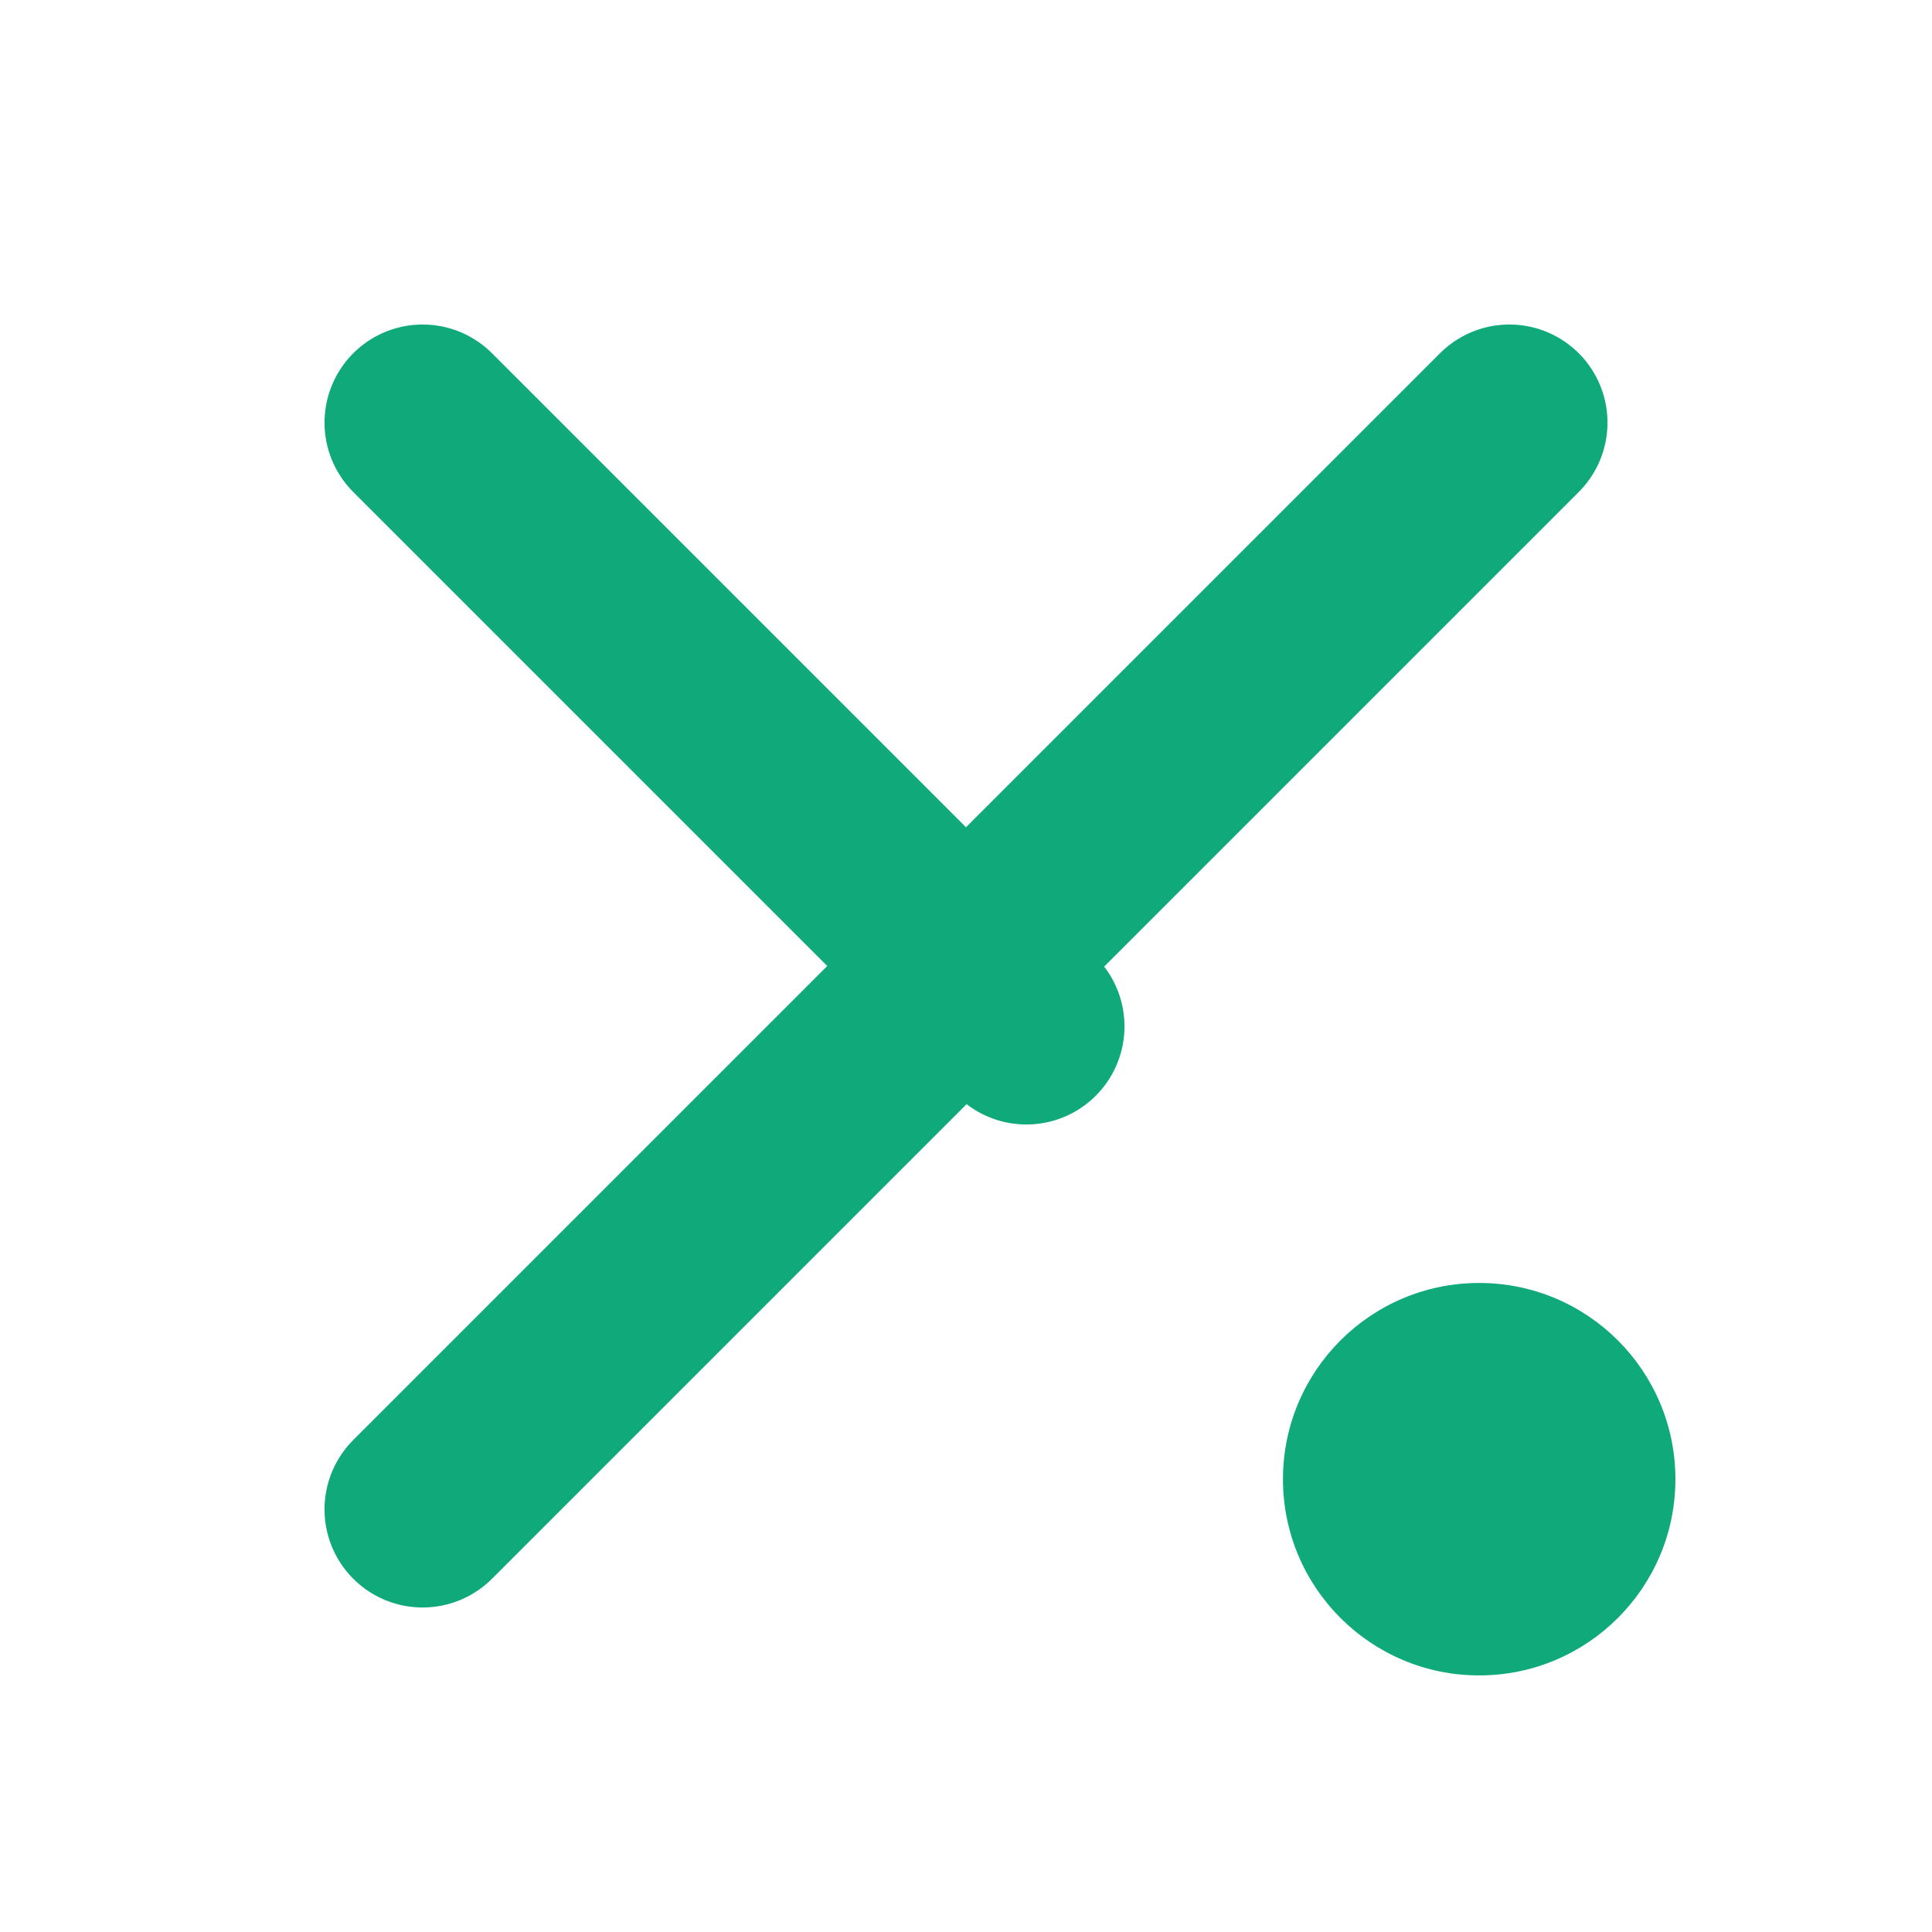
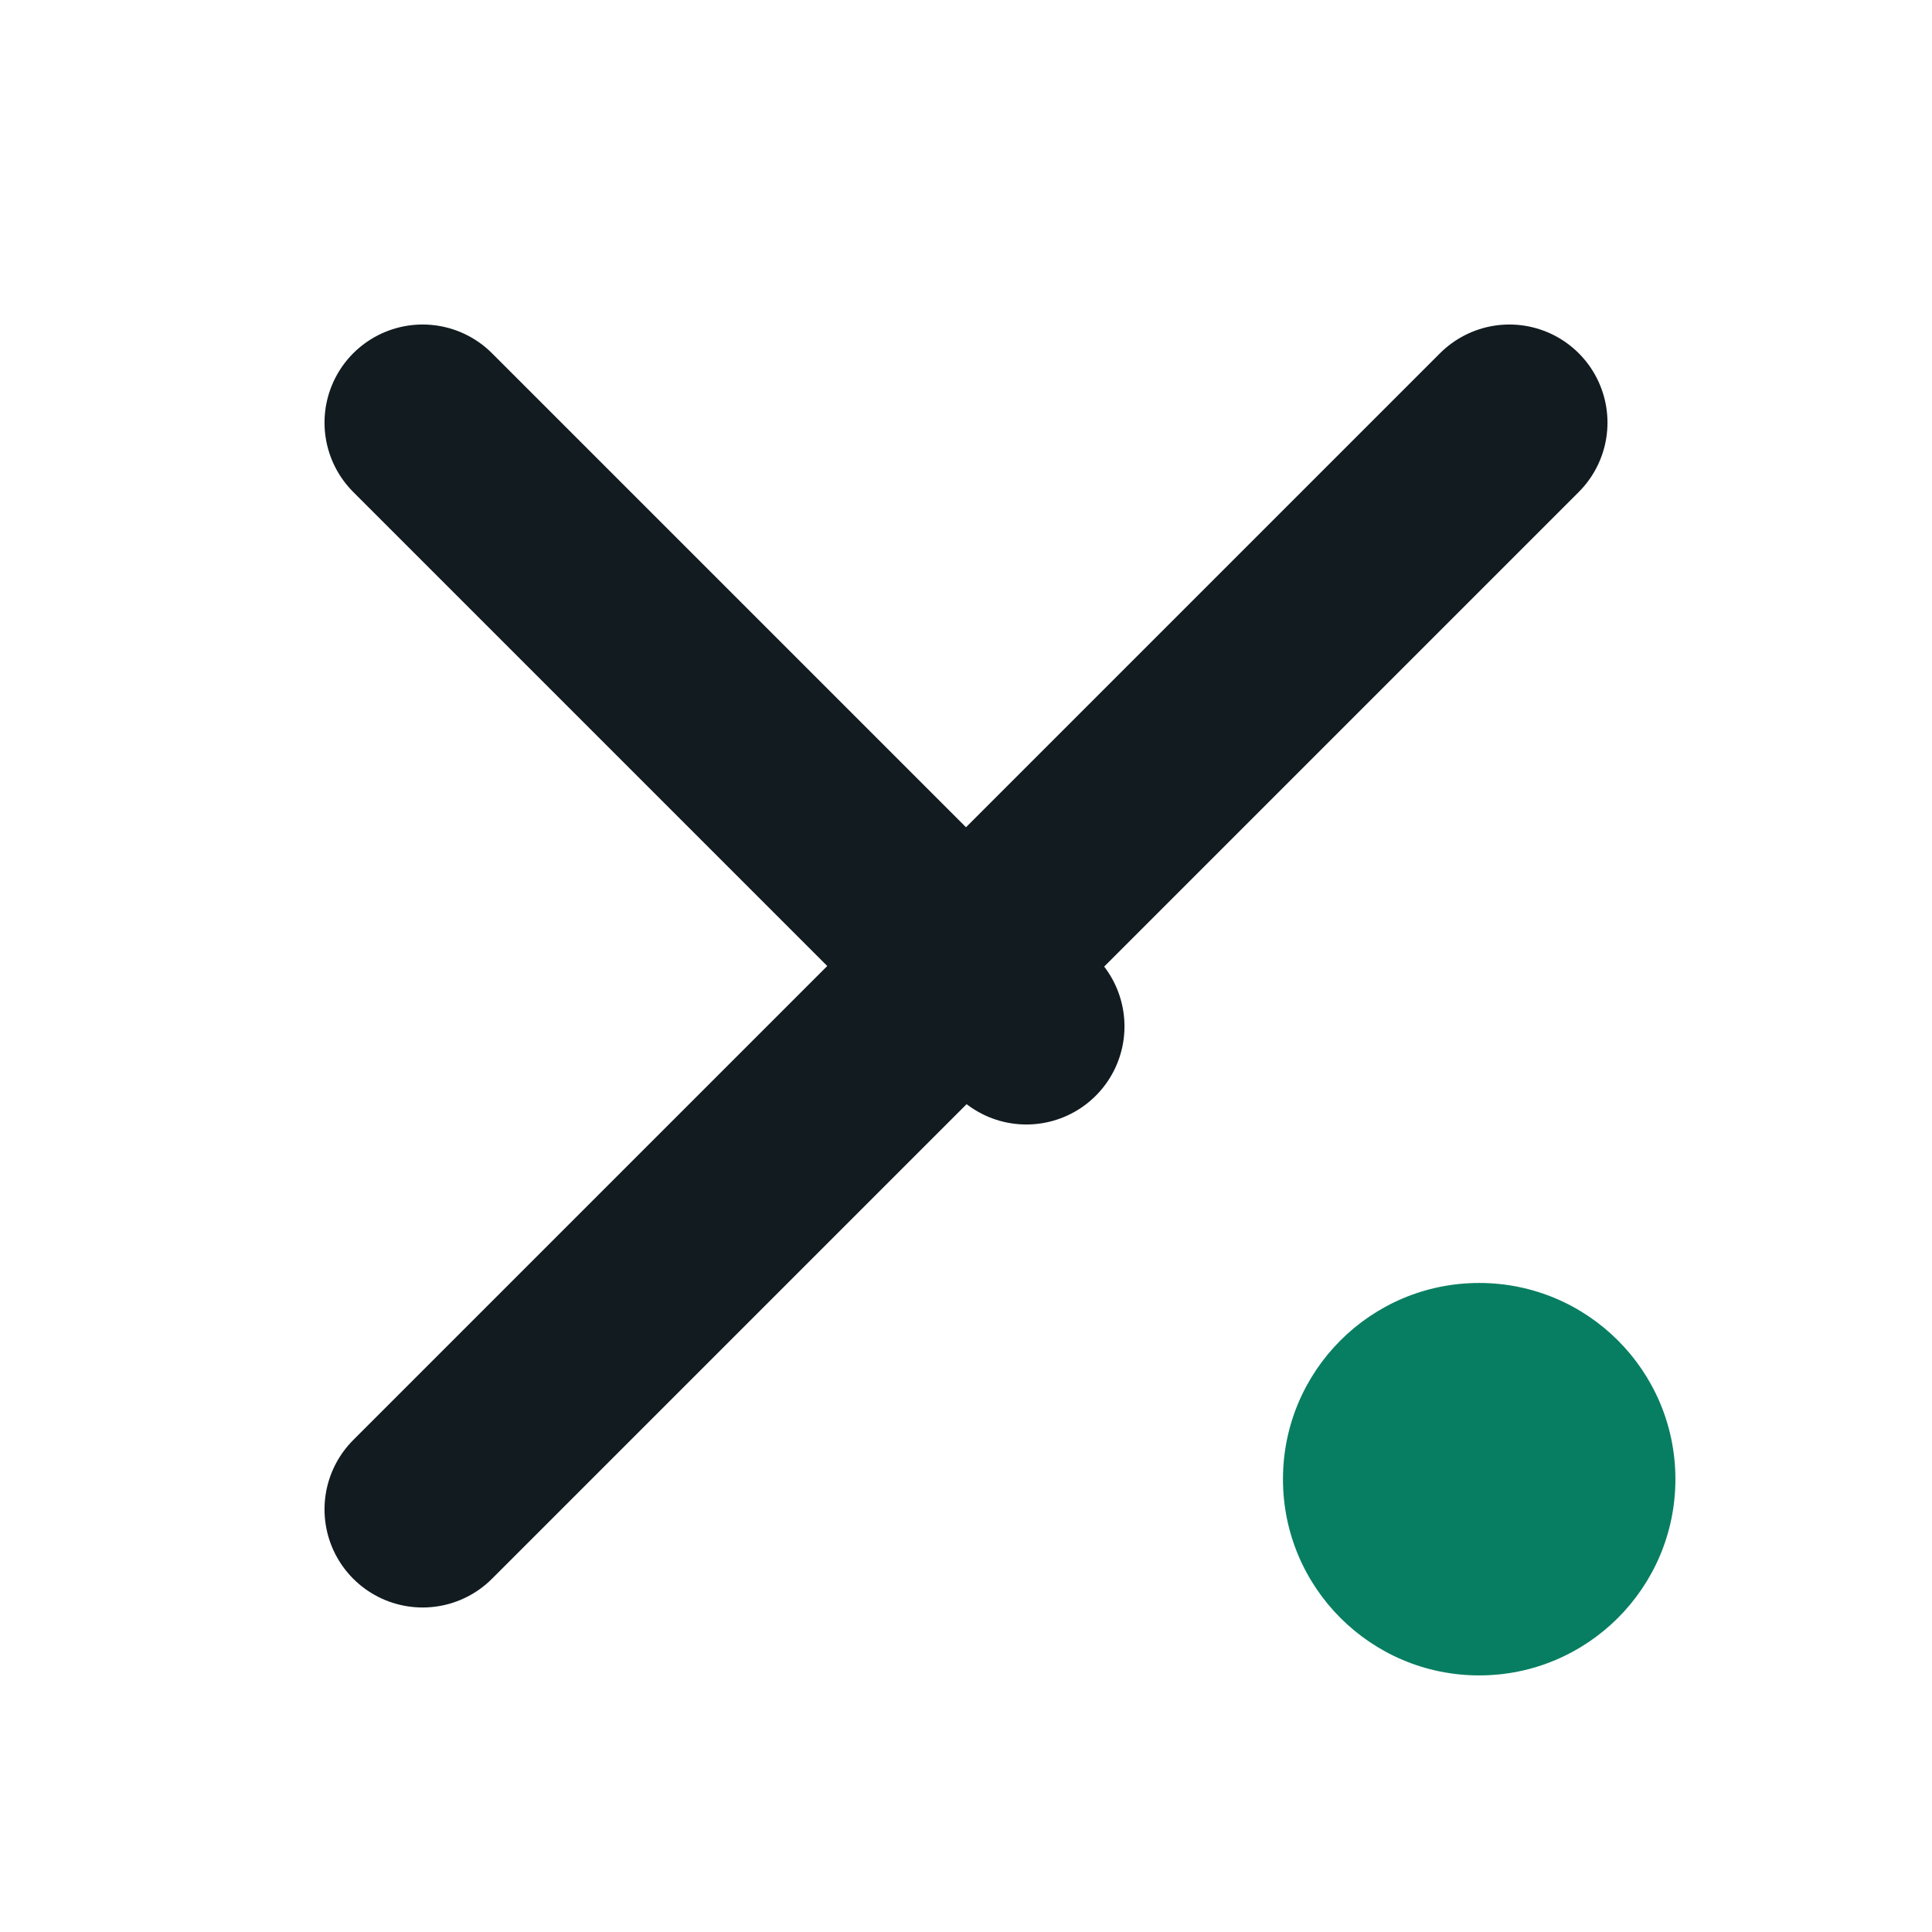
<svg xmlns="http://www.w3.org/2000/svg" viewBox="0 0 32 32" width="32" height="32" role="img" aria-label="RallyX">
-   <g fill="none" stroke="#0fa97a" stroke-width="3.25" stroke-linecap="round">
+   <g fill="none" stroke="#111b20" stroke-width="3.25" stroke-linecap="round">
    <path d="M7 25 L25 7" />
    <path d="M7 7 L17 17" />
  </g>
-   <circle cx="24.5" cy="24.5" r="3.25" fill="#0fa97a" />
+   <circle cx="24.5" cy="24.5" r="3.25" fill="#077e62" />
</svg>
